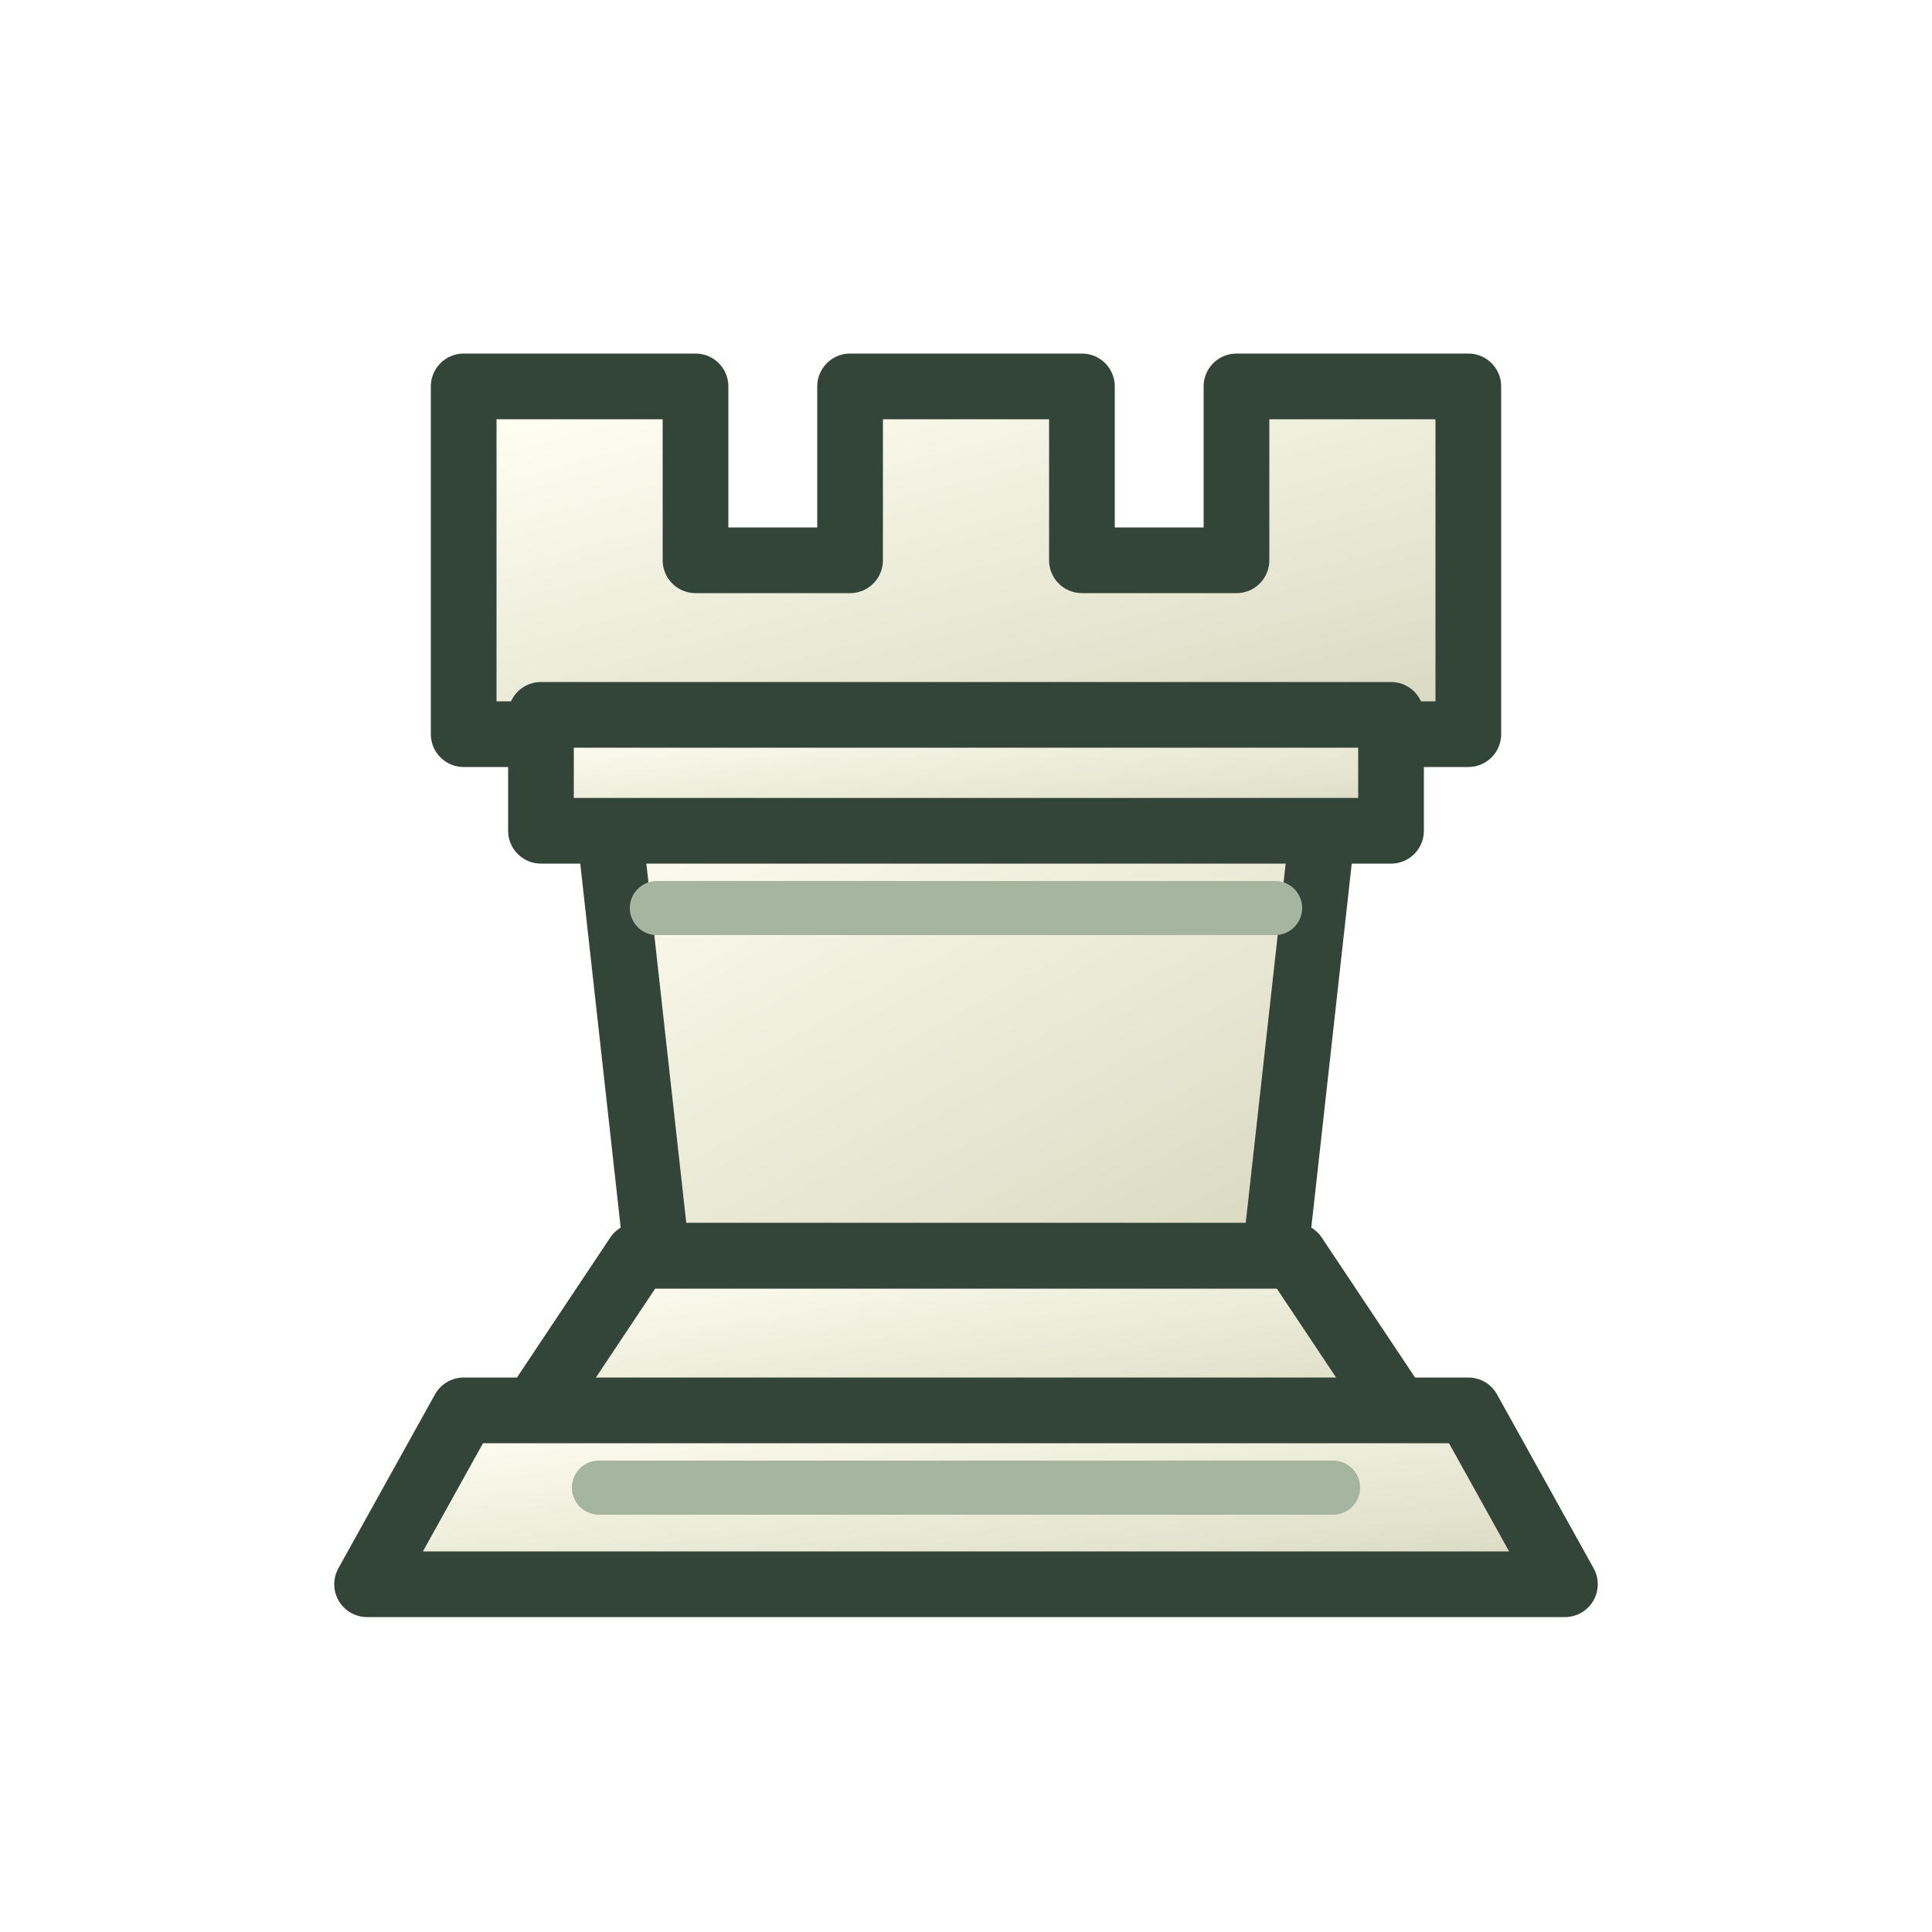
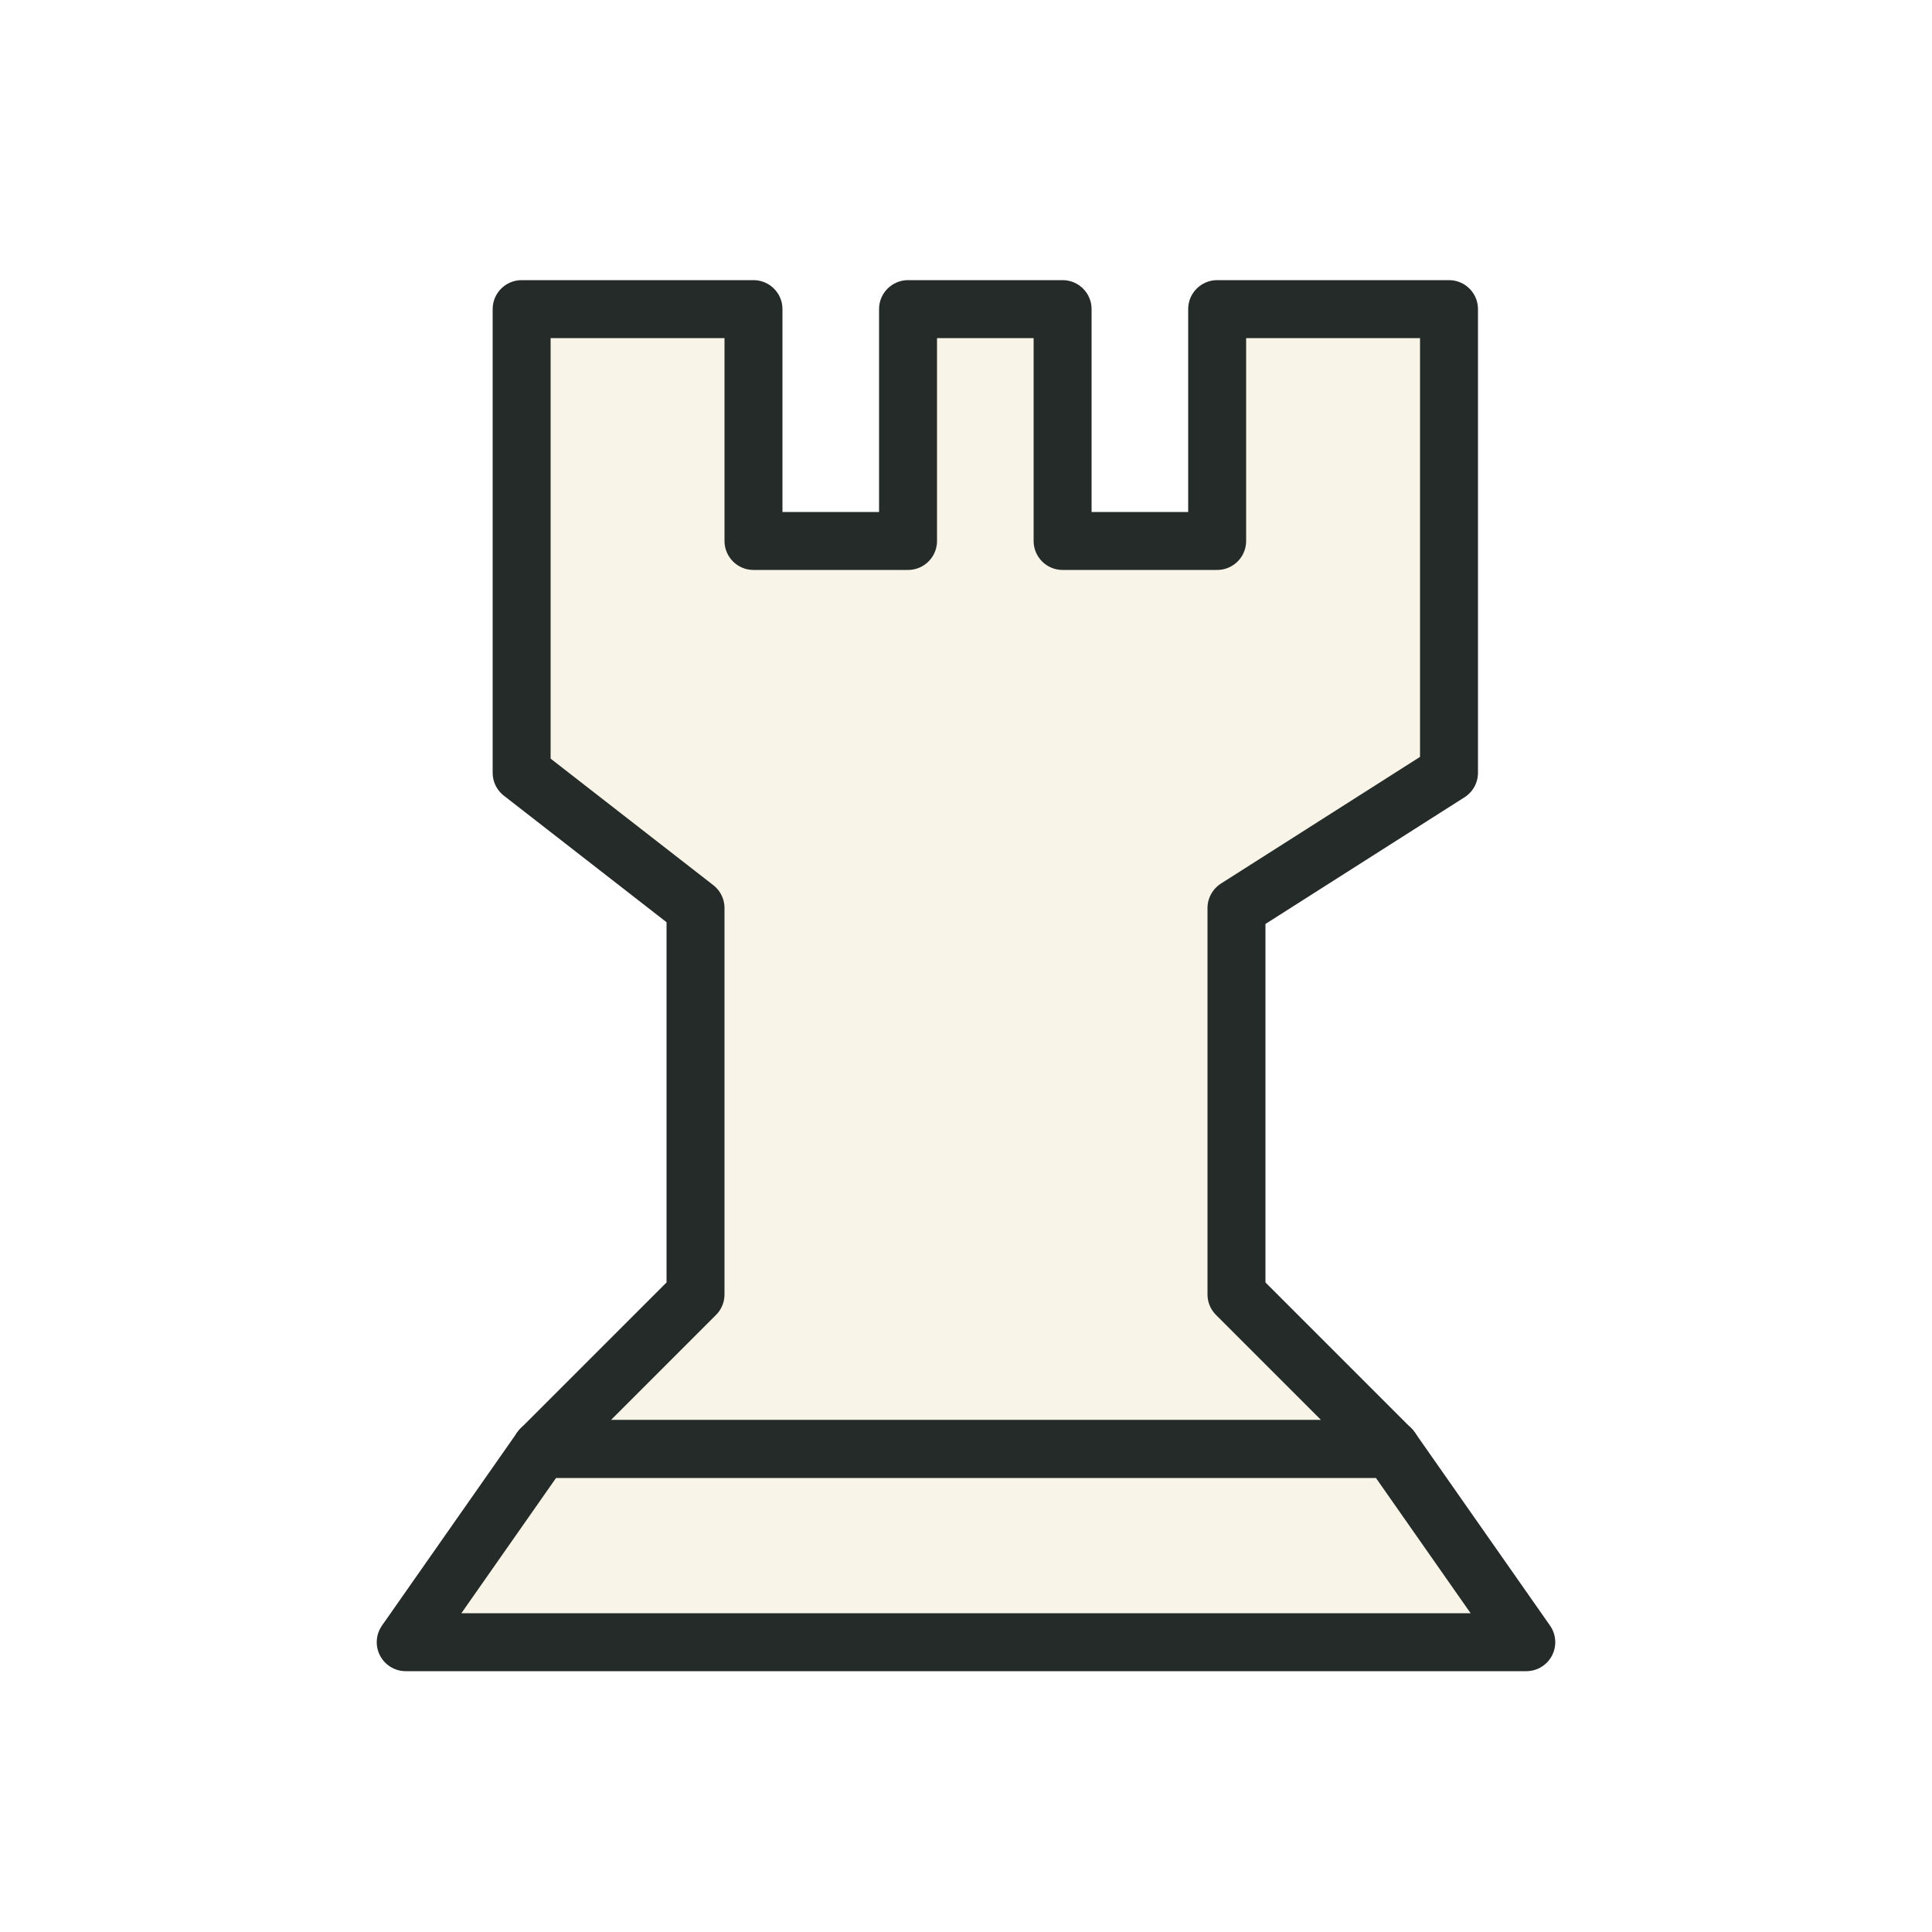
- <svg xmlns="http://www.w3.org/2000/svg" viewBox="0 0 100 100" aria-label="wr">
-   <defs>
-     <linearGradient id="body" x1="0.15" x2="0.92" y1="0" y2="1">
-       <stop offset="0" stop-color="#fffef2" />
-       <stop offset="1" stop-color="#d9d9c1" />
-     </linearGradient>
-   </defs>
-   <g fill="url(#body)" stroke="#334438" stroke-width="3.4" stroke-linejoin="round" stroke-linecap="round">
-     <path d="M24 20 H36 V29 H44 V20 H56 V29 H64 V20 H76 V38 H24Z" />
-     <path d="M31 38 H69 L66 65 H34Z" />
-     <path d="M28 37 H72 V43 H28Z" />
-     <path d="M33 65 H67 L73 74 H27Z" />
-     <path d="M24 73 H76 L81 82 H19Z" />
-     <path class="detail" d="M34 47 H66 M31 77 H69" />
+ <svg xmlns="http://www.w3.org/2000/svg" viewBox="0 0 100 100" role="img" aria-label="wr" style="--ink:#252b28">
+   <g fill="#f8f4e8" stroke="#252b28" stroke-width="3" stroke-linecap="round" stroke-linejoin="round">
+     <path d="M27 16h12v12h8V16h8v12h8V16h12v24l-11 7v20l8 8H28l8-8V47l-9-7z" />
+     <path d="M28 75h44l7 10H21z" />
  </g>
-   <style>.detail{fill:none;stroke:#a5b5a0;stroke-width:2.8}.eye{fill:#263a30;stroke:#334438;stroke-width:1.2}.snout{fill:#f1aeaa;stroke:#334438;stroke-width:2.6}.nostril{fill:#9c5f68;stroke:none}</style>
</svg>
